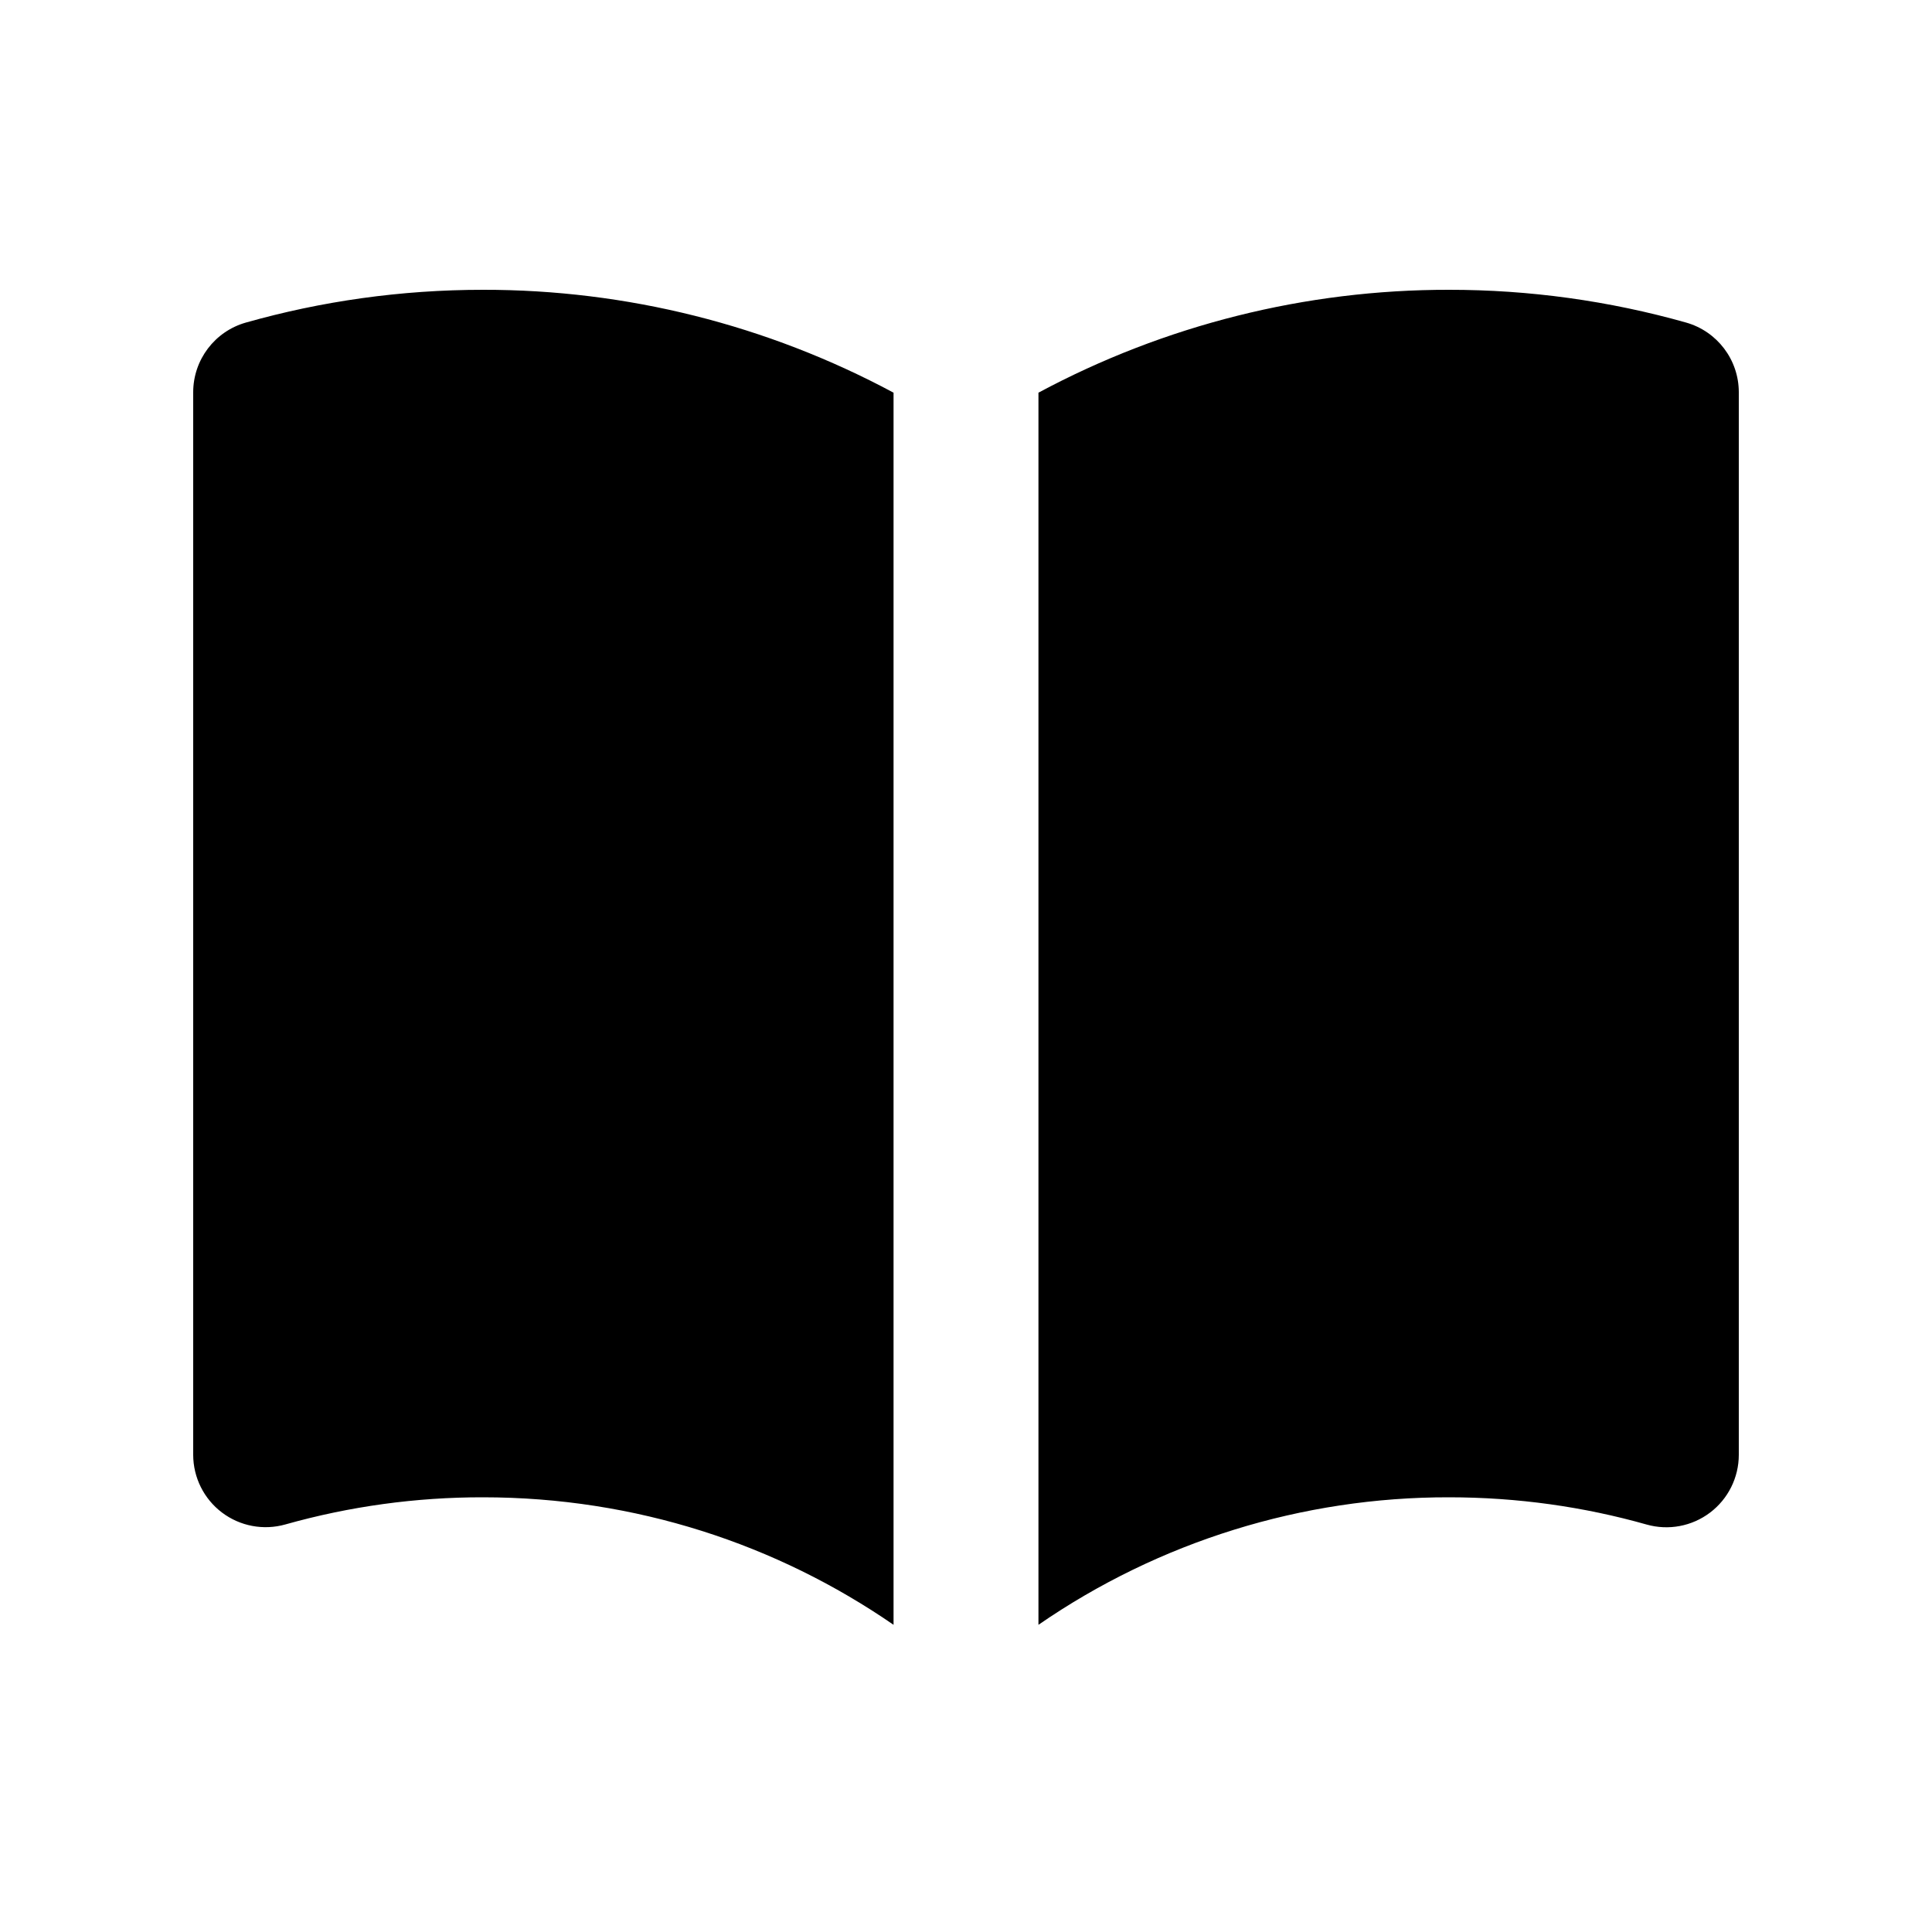
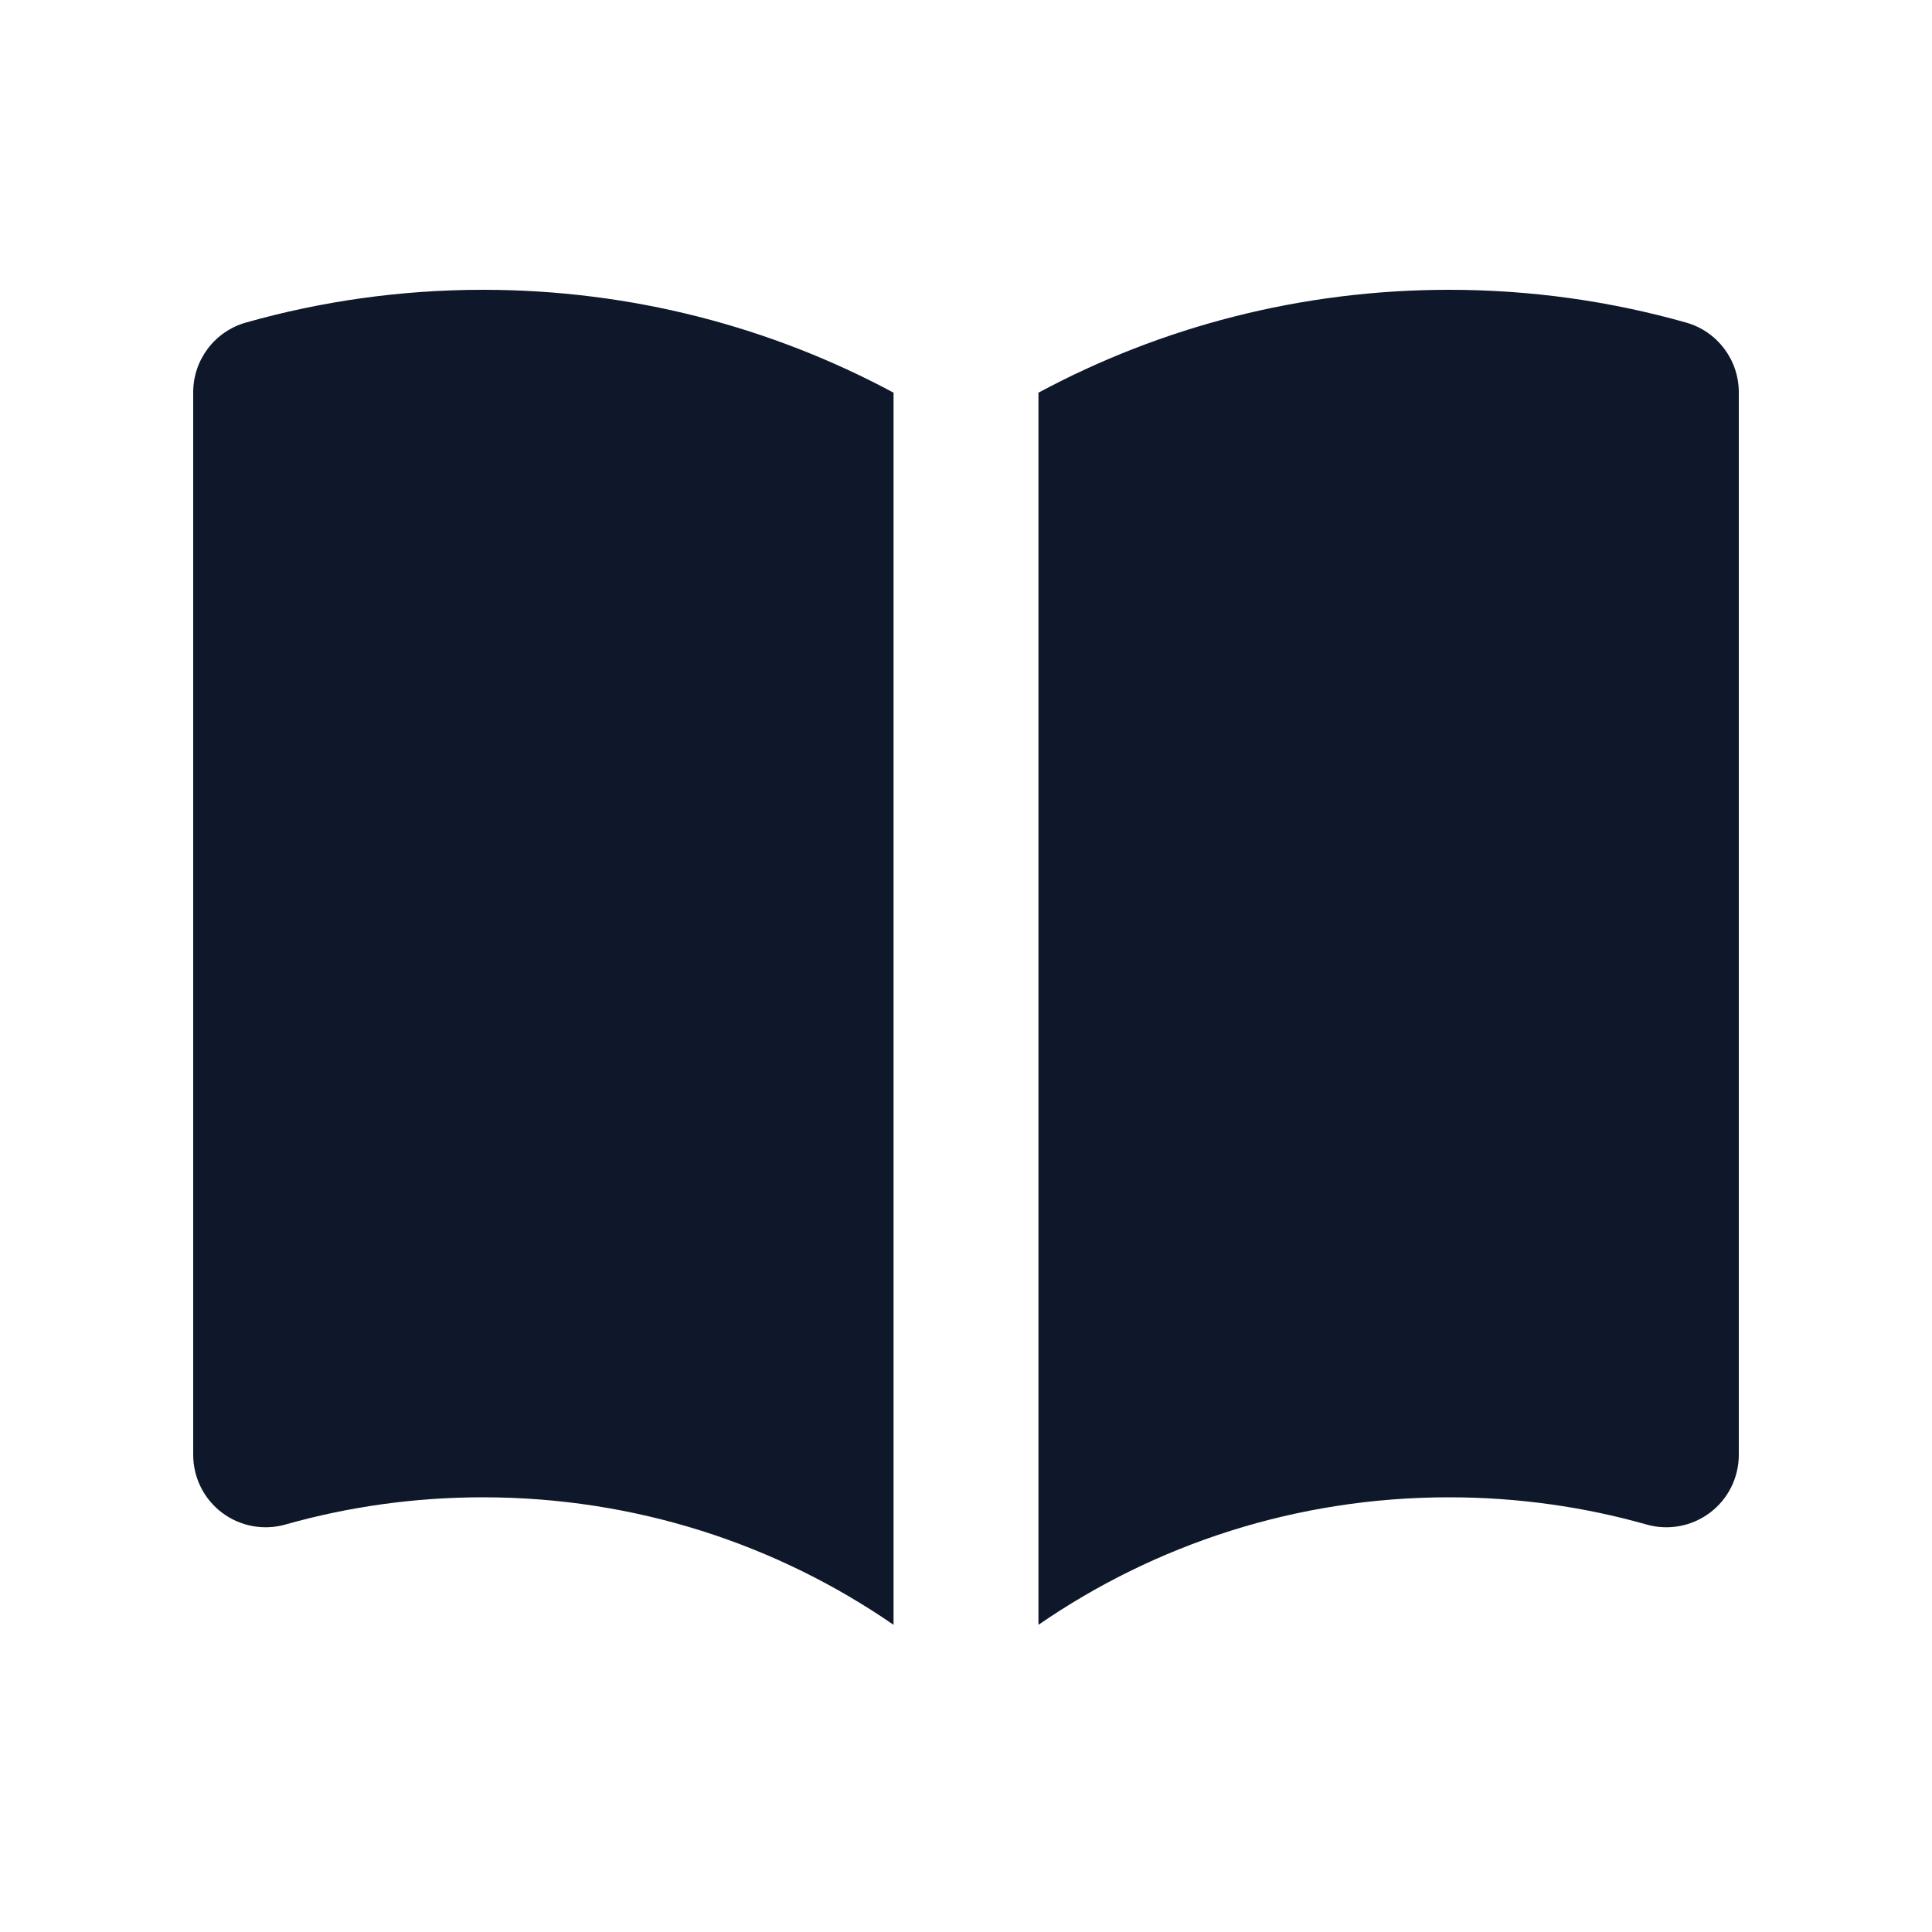
- <svg xmlns="http://www.w3.org/2000/svg" viewBox="0 0 20 20" fill="currentColor" aria-hidden="true">
-   <path d="M10.75 16.82A7.462 7.462 0 0115 15.5c.71 0 1.396.098 2.046.282A.75.75 0 0018 15.06v-11a.75.75 0 00-.546-.721A9.006 9.006 0 0015 3a8.963 8.963 0 00-4.25 1.065V16.82zM9.25 4.065A8.963 8.963 0 005 3c-.85 0-1.673.118-2.454.339A.75.75 0 002 4.06v11a.75.75 0 00.954.721A7.506 7.506 0 015 15.5c1.579 0 3.042.487 4.25 1.32V4.065z" />
+ <svg xmlns="http://www.w3.org/2000/svg" width="20" height="20" viewBox="0 0 20 20" fill="none">
+   <path d="M10.75 16.82C11.958 15.987 13.421 15.5 15 15.5C15.71 15.5 16.396 15.598 17.046 15.782C17.272 15.846 17.515 15.8 17.702 15.659C17.89 15.517 18 15.296 18 15.06V4.061C18 3.725 17.777 3.43 17.454 3.339C16.673 3.118 15.85 3 15 3C13.464 3 12.016 3.385 10.75 4.065V16.82Z" fill="#0F172A" />
+   <path d="M9.25 4.065C7.984 3.385 6.536 3 5 3C4.15 3 3.327 3.118 2.546 3.339C2.223 3.43 2 3.725 2 4.061V15.06C2 15.296 2.11 15.517 2.298 15.659C2.485 15.8 2.728 15.846 2.954 15.782C3.604 15.598 4.29 15.5 5 15.5C6.579 15.5 8.042 15.987 9.25 16.82V4.065Z" fill="#0F172A" />
</svg>
